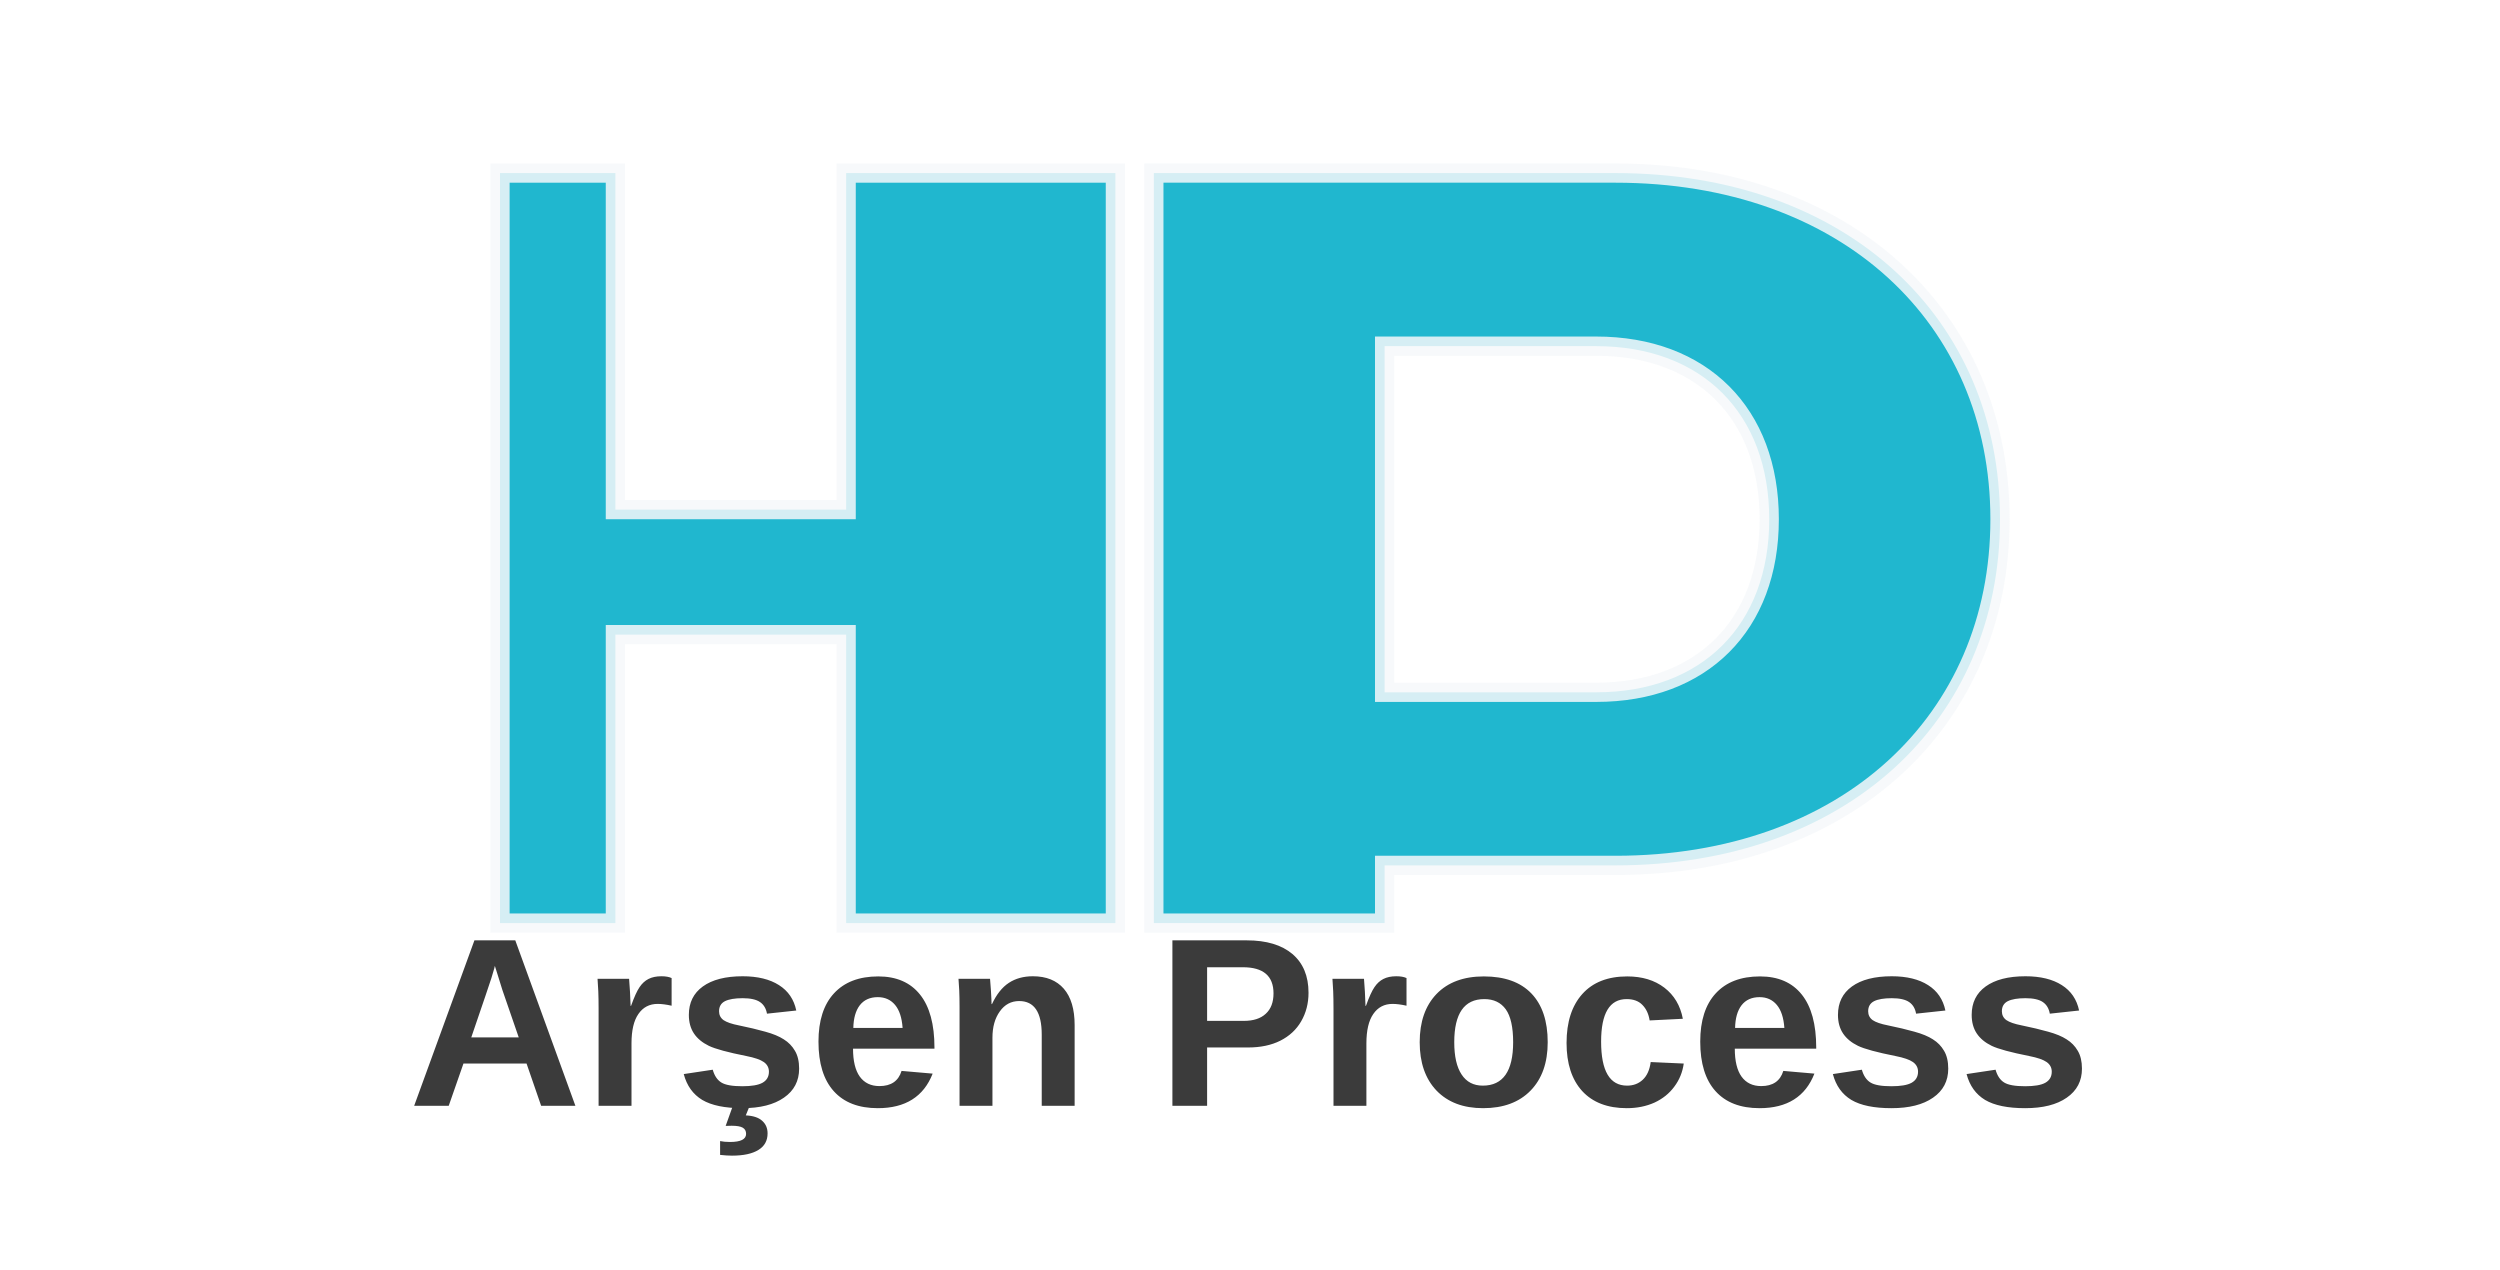
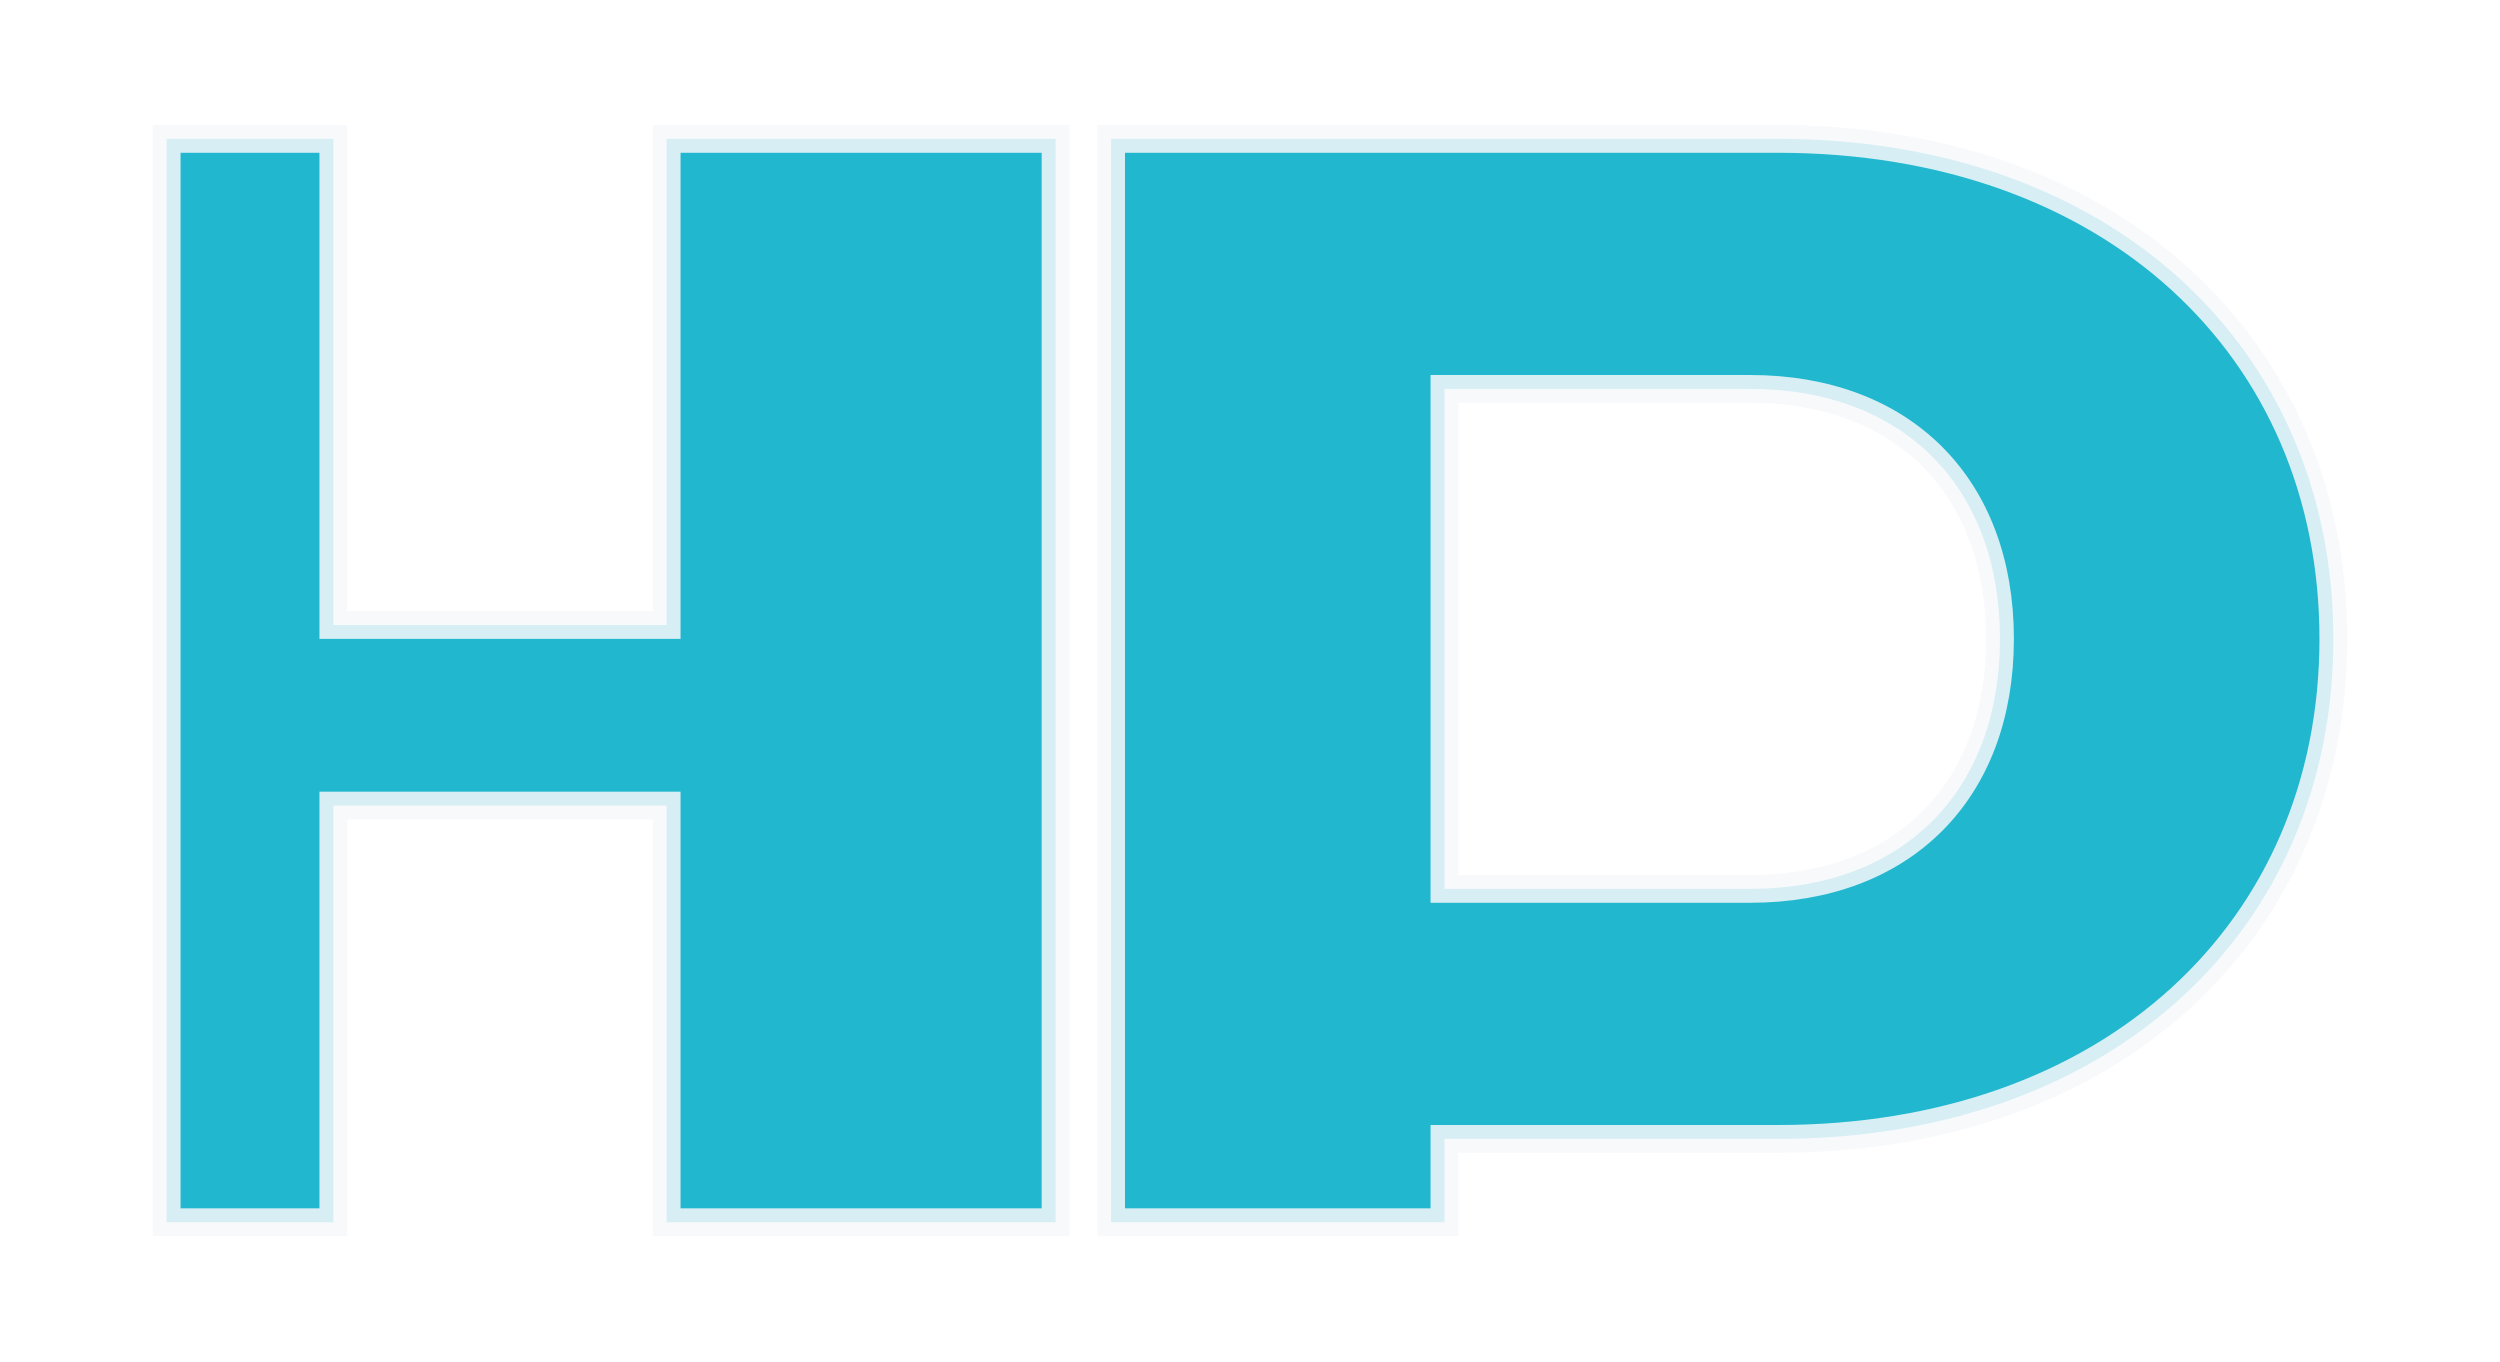
- <svg xmlns="http://www.w3.org/2000/svg" width="260" height="132" viewBox="0 0 260 132" fill="none" role="img" aria-labelledby="title desc">
-   <rect width="260" height="132" fill="transparent" />
-   <g transform="translate(52 8)">
+ <svg xmlns="http://www.w3.org/2000/svg" width="180" height="98" viewBox="0 0 180 98" fill="none" role="img" aria-labelledby="title desc">
+   <rect width="180" height="98" fill="transparent" />
+   <g transform="translate(12 0)">
    <path d="M36 10h28v78H36V58H12v30H0V10h12v35h24V10Z" fill="#20B7CF" />
    <path d="M68 10h48c24 0 40 15 40 36s-16 36-40 36H92v6H68V10Zm24 18v36h22c11 0 18-7 18-18s-7-18-18-18H92Z" fill="#20B7CF" />
    <path d="M36 10h28v78H36V58H12v30H0V10h12v35h24V10Z" stroke="#F5F8FA" stroke-opacity=".85" stroke-width="2" />
    <path d="M68 10h48c24 0 40 15 40 36s-16 36-40 36H92v6H68V10Zm24 18v36h22c11 0 18-7 18-18s-7-18-18-18H92Z" stroke="#F5F8FA" stroke-opacity=".85" stroke-width="2" />
  </g>
-   <text x="130" y="115" text-anchor="middle" font-family="Arial, Helvetica, sans-serif" font-size="25" font-weight="700" fill="#3B3B3B">Arşen Process</text>
</svg>
